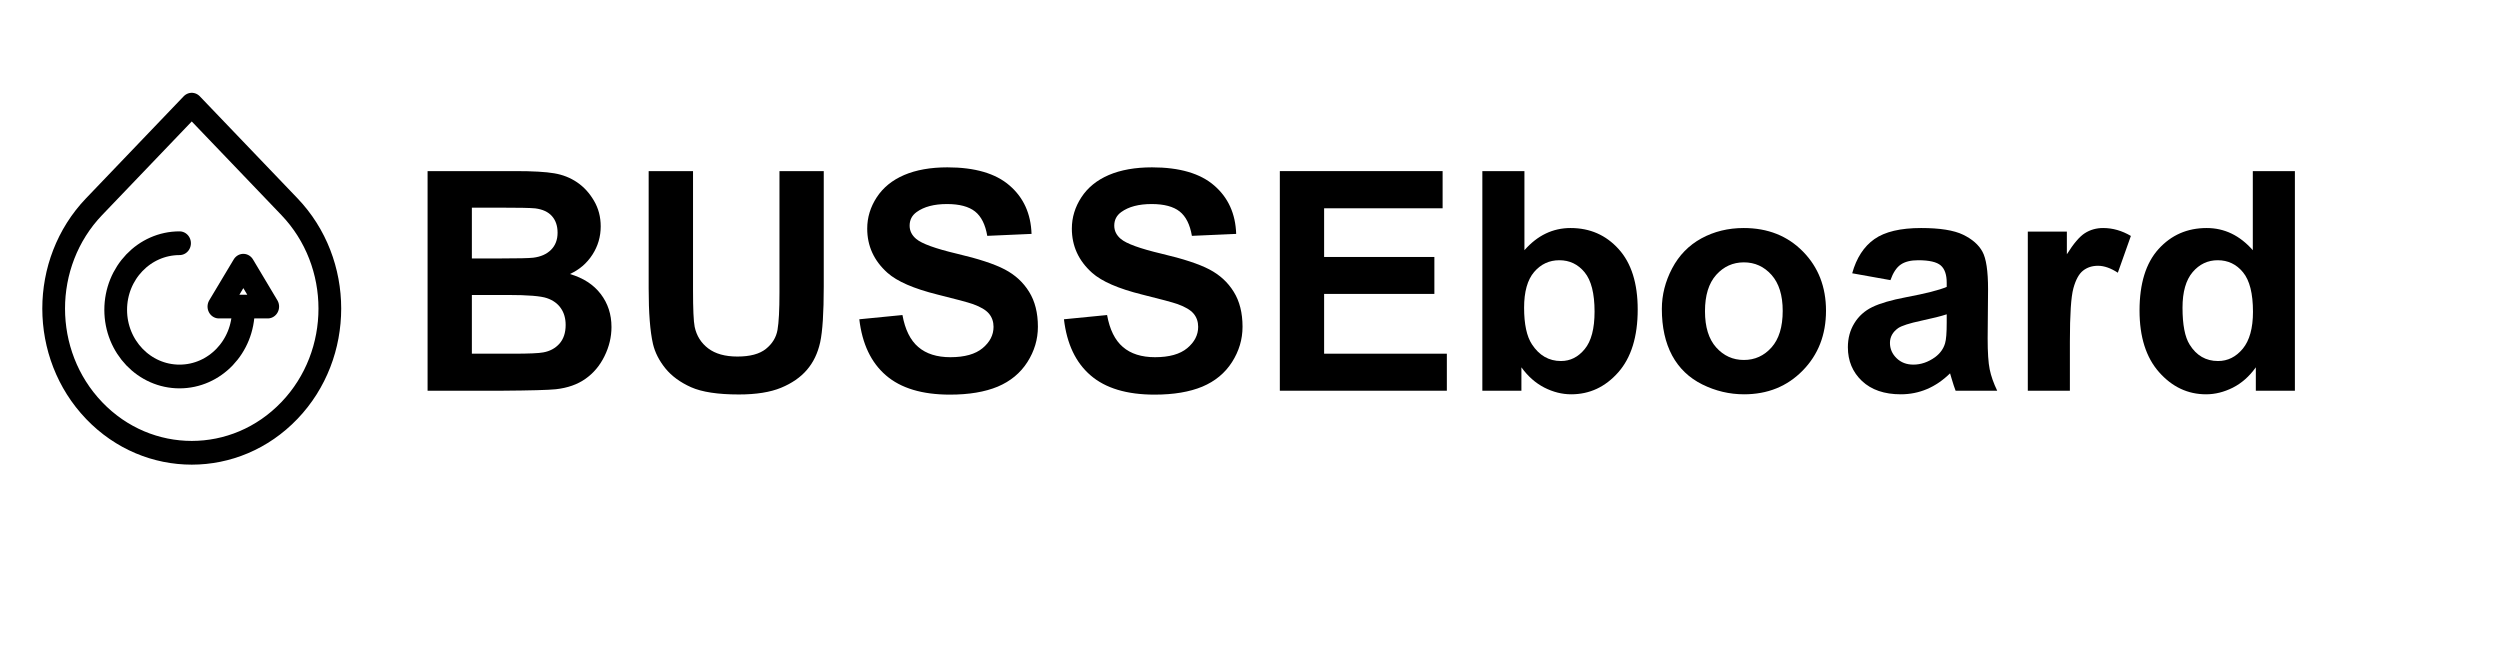
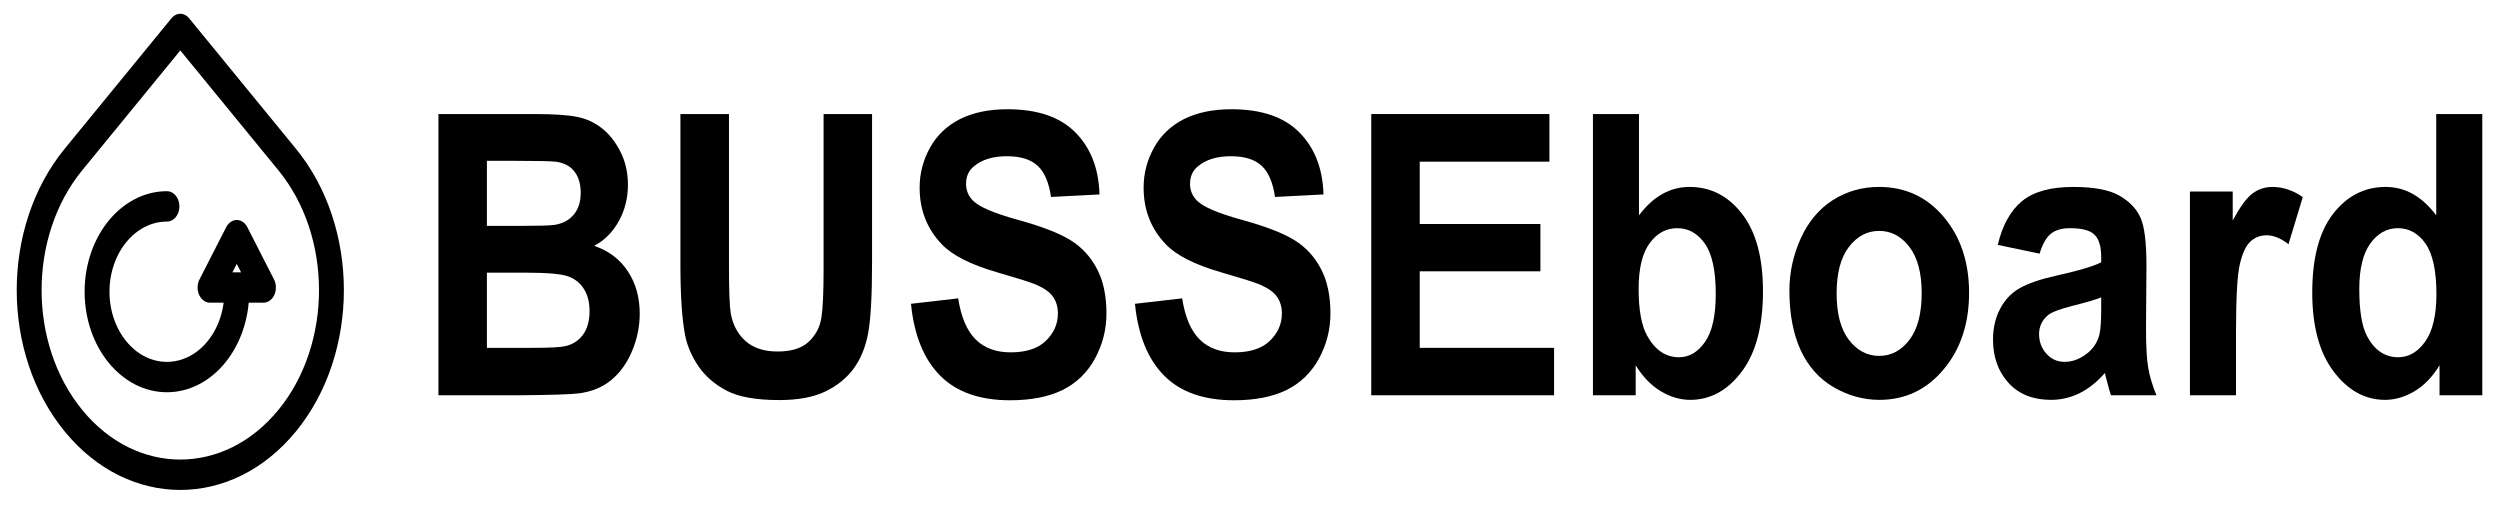
- <svg xmlns="http://www.w3.org/2000/svg" xmlns:xlink="http://www.w3.org/1999/xlink" width="479pt" height="124pt" viewBox="0 0 479 124" version="1.1">
+ <svg xmlns="http://www.w3.org/2000/svg" width="600" height="123" overflow="hidden">
  <defs>
-     <g>
-       <symbol overflow="visible" id="glyph0-0">
-         <path style="stroke:none;" d="M 7.344 0 L 7.344 -36.734 L 36.734 -36.734 L 36.734 0 Z M 8.266 -0.922 L 35.812 -0.922 L 35.812 -35.812 L 8.266 -35.812 Z M 8.266 -0.922 " />
-       </symbol>
-       <symbol overflow="visible" id="glyph0-1">
-         <path style="stroke:none;" d="M 4.312 -42.078 L 21.125 -42.078 C 24.457 -42.078 26.941 -41.938 28.578 -41.656 C 30.211 -41.383 31.676 -40.805 32.969 -39.922 C 34.258 -39.047 35.332 -37.875 36.188 -36.406 C 37.051 -34.945 37.484 -33.305 37.484 -31.484 C 37.484 -29.516 36.953 -27.707 35.891 -26.062 C 34.828 -24.414 33.391 -23.18 31.578 -22.359 C 34.141 -21.609 36.109 -20.332 37.484 -18.531 C 38.859 -16.738 39.547 -14.629 39.547 -12.203 C 39.547 -10.285 39.098 -8.422 38.203 -6.609 C 37.316 -4.805 36.102 -3.363 34.562 -2.281 C 33.031 -1.195 31.133 -0.531 28.875 -0.281 C 27.457 -0.133 24.039 -0.039 18.625 0 L 4.312 0 Z M 12.797 -35.078 L 12.797 -25.344 L 18.375 -25.344 C 21.676 -25.344 23.734 -25.391 24.547 -25.484 C 25.992 -25.66 27.133 -26.164 27.969 -27 C 28.801 -27.832 29.219 -28.926 29.219 -30.281 C 29.219 -31.582 28.859 -32.641 28.141 -33.453 C 27.422 -34.266 26.352 -34.758 24.938 -34.938 C 24.094 -35.031 21.676 -35.078 17.688 -35.078 Z M 12.797 -18.344 L 12.797 -7.094 L 20.672 -7.094 C 23.723 -7.094 25.66 -7.176 26.484 -7.344 C 27.754 -7.57 28.785 -8.129 29.578 -9.016 C 30.367 -9.91 30.766 -11.102 30.766 -12.594 C 30.766 -13.863 30.457 -14.938 29.844 -15.812 C 29.238 -16.695 28.352 -17.336 27.188 -17.734 C 26.031 -18.141 23.52 -18.344 19.656 -18.344 Z M 12.797 -18.344 " />
-       </symbol>
-       <symbol overflow="visible" id="glyph0-2">
-         <path style="stroke:none;" d="M 4.219 -42.078 L 12.719 -42.078 L 12.719 -19.281 C 12.719 -15.664 12.82 -13.32 13.031 -12.25 C 13.395 -10.531 14.258 -9.148 15.625 -8.109 C 17 -7.066 18.867 -6.547 21.234 -6.547 C 23.648 -6.547 25.469 -7.035 26.688 -8.016 C 27.914 -9.004 28.656 -10.219 28.906 -11.656 C 29.156 -13.094 29.281 -15.473 29.281 -18.797 L 29.281 -42.078 L 37.766 -42.078 L 37.766 -19.969 C 37.766 -14.926 37.535 -11.359 37.078 -9.266 C 36.617 -7.18 35.77 -5.422 34.531 -3.984 C 33.301 -2.555 31.648 -1.414 29.578 -0.562 C 27.516 0.289 24.82 0.719 21.5 0.719 C 17.477 0.719 14.426 0.254 12.344 -0.672 C 10.27 -1.598 8.629 -2.801 7.422 -4.281 C 6.223 -5.77 5.43 -7.328 5.047 -8.953 C 4.492 -11.367 4.219 -14.926 4.219 -19.625 Z M 4.219 -42.078 " />
-       </symbol>
-       <symbol overflow="visible" id="glyph0-3">
-         <path style="stroke:none;" d="M 2.125 -13.688 L 10.391 -14.5 C 10.891 -11.719 11.898 -9.676 13.422 -8.375 C 14.941 -7.07 16.992 -6.422 19.578 -6.422 C 22.305 -6.422 24.363 -7 25.75 -8.156 C 27.145 -9.32 27.844 -10.68 27.844 -12.234 C 27.844 -13.223 27.551 -14.066 26.969 -14.766 C 26.383 -15.461 25.363 -16.07 23.906 -16.594 C 22.914 -16.938 20.648 -17.547 17.109 -18.422 C 12.555 -19.555 9.359 -20.945 7.516 -22.594 C 4.93 -24.906 3.641 -27.727 3.641 -31.062 C 3.641 -33.195 4.25 -35.195 5.469 -37.062 C 6.688 -38.926 8.438 -40.348 10.719 -41.328 C 13.008 -42.305 15.77 -42.797 19 -42.797 C 24.281 -42.797 28.254 -41.633 30.922 -39.312 C 33.598 -37 35 -33.91 35.125 -30.047 L 26.641 -29.672 C 26.273 -31.836 25.492 -33.395 24.297 -34.344 C 23.098 -35.289 21.305 -35.766 18.922 -35.766 C 16.453 -35.766 14.516 -35.254 13.109 -34.234 C 12.211 -33.586 11.766 -32.719 11.766 -31.625 C 11.766 -30.633 12.188 -29.785 13.031 -29.078 C 14.102 -28.172 16.703 -27.227 20.828 -26.25 C 24.961 -25.281 28.02 -24.273 30 -23.234 C 31.988 -22.191 33.539 -20.766 34.656 -18.953 C 35.781 -17.148 36.344 -14.914 36.344 -12.25 C 36.344 -9.844 35.672 -7.586 34.328 -5.484 C 32.984 -3.379 31.086 -1.812 28.641 -0.781 C 26.191 0.238 23.141 0.75 19.484 0.75 C 14.172 0.75 10.086 -0.477 7.234 -2.938 C 4.379 -5.395 2.676 -8.977 2.125 -13.688 Z M 2.125 -13.688 " />
-       </symbol>
-       <symbol overflow="visible" id="glyph0-4">
-         <path style="stroke:none;" d="M 4.281 0 L 4.281 -42.078 L 35.469 -42.078 L 35.469 -34.953 L 12.766 -34.953 L 12.766 -25.625 L 33.891 -25.625 L 33.891 -18.547 L 12.766 -18.547 L 12.766 -7.094 L 36.281 -7.094 L 36.281 0 Z M 4.281 0 " />
-       </symbol>
-       <symbol overflow="visible" id="glyph0-5">
-         <path style="stroke:none;" d="M 3.875 0 L 3.875 -42.078 L 11.938 -42.078 L 11.938 -26.922 C 14.426 -29.754 17.375 -31.172 20.781 -31.172 C 24.488 -31.172 27.555 -29.828 29.984 -27.141 C 32.422 -24.453 33.641 -20.594 33.641 -15.562 C 33.641 -10.352 32.398 -6.344 29.922 -3.531 C 27.441 -0.719 24.43 0.688 20.891 0.688 C 19.148 0.688 17.43 0.254 15.734 -0.609 C 14.047 -1.484 12.586 -2.773 11.359 -4.484 L 11.359 0 Z M 11.875 -15.906 C 11.875 -12.75 12.375 -10.41 13.375 -8.891 C 14.77 -6.754 16.625 -5.688 18.938 -5.688 C 20.719 -5.688 22.234 -6.445 23.484 -7.969 C 24.742 -9.488 25.375 -11.883 25.375 -15.156 C 25.375 -18.633 24.738 -21.145 23.469 -22.688 C 22.207 -24.227 20.594 -25 18.625 -25 C 16.695 -25 15.086 -24.25 13.797 -22.75 C 12.516 -21.25 11.875 -18.969 11.875 -15.906 Z M 11.875 -15.906 " />
-       </symbol>
-       <symbol overflow="visible" id="glyph0-6">
-         <path style="stroke:none;" d="M 2.359 -15.672 C 2.359 -18.348 3.016 -20.938 4.328 -23.438 C 5.648 -25.945 7.52 -27.863 9.938 -29.188 C 12.363 -30.508 15.066 -31.172 18.047 -31.172 C 22.66 -31.172 26.441 -29.672 29.391 -26.672 C 32.336 -23.68 33.812 -19.898 33.812 -15.328 C 33.812 -10.711 32.32 -6.891 29.344 -3.859 C 26.375 -0.828 22.629 0.688 18.109 0.688 C 15.316 0.688 12.648 0.055 10.109 -1.203 C 7.578 -2.461 5.648 -4.312 4.328 -6.75 C 3.016 -9.195 2.359 -12.172 2.359 -15.672 Z M 10.625 -15.234 C 10.625 -12.211 11.336 -9.898 12.766 -8.297 C 14.203 -6.691 15.973 -5.891 18.078 -5.891 C 20.18 -5.891 21.945 -6.691 23.375 -8.297 C 24.801 -9.898 25.516 -12.234 25.516 -15.297 C 25.516 -18.285 24.801 -20.582 23.375 -22.188 C 21.945 -23.789 20.18 -24.594 18.078 -24.594 C 15.973 -24.594 14.203 -23.789 12.766 -22.188 C 11.336 -20.582 10.625 -18.266 10.625 -15.234 Z M 10.625 -15.234 " />
-       </symbol>
-       <symbol overflow="visible" id="glyph0-7">
-         <path style="stroke:none;" d="M 10.25 -21.188 L 2.922 -22.5 C 3.742 -25.445 5.16 -27.629 7.172 -29.047 C 9.18 -30.461 12.164 -31.172 16.125 -31.172 C 19.727 -31.172 22.41 -30.742 24.172 -29.891 C 25.93 -29.035 27.164 -27.953 27.875 -26.641 C 28.594 -25.336 28.953 -22.938 28.953 -19.438 L 28.875 -10.016 C 28.875 -7.336 29.004 -5.363 29.266 -4.094 C 29.523 -2.82 30.004 -1.457 30.703 0 L 22.734 0 C 22.523 -0.531 22.266 -1.32 21.953 -2.375 C 21.816 -2.852 21.723 -3.172 21.672 -3.328 C 20.297 -1.984 18.82 -0.977 17.25 -0.312 C 15.676 0.352 14.004 0.688 12.234 0.688 C 9.086 0.688 6.609 -0.16 4.797 -1.859 C 2.992 -3.566 2.094 -5.723 2.094 -8.328 C 2.094 -10.047 2.504 -11.578 3.328 -12.922 C 4.148 -14.273 5.301 -15.312 6.781 -16.031 C 8.27 -16.75 10.41 -17.375 13.203 -17.906 C 16.973 -18.613 19.582 -19.273 21.031 -19.891 L 21.031 -20.688 C 21.031 -22.238 20.648 -23.344 19.891 -24 C 19.129 -24.664 17.688 -25 15.562 -25 C 14.125 -25 13.004 -24.719 12.203 -24.156 C 11.398 -23.594 10.75 -22.602 10.25 -21.188 Z M 21.031 -14.641 C 20 -14.297 18.363 -13.883 16.125 -13.406 C 13.883 -12.926 12.422 -12.457 11.734 -12 C 10.68 -11.25 10.156 -10.301 10.156 -9.156 C 10.156 -8.031 10.578 -7.055 11.422 -6.234 C 12.266 -5.41 13.336 -5 14.641 -5 C 16.086 -5 17.473 -5.473 18.797 -6.422 C 19.773 -7.148 20.414 -8.039 20.719 -9.094 C 20.926 -9.781 21.031 -11.094 21.031 -13.031 Z M 21.031 -14.641 " />
-       </symbol>
-       <symbol overflow="visible" id="glyph0-8">
-         <path style="stroke:none;" d="M 11.938 0 L 3.875 0 L 3.875 -30.484 L 11.359 -30.484 L 11.359 -26.141 C 12.641 -28.191 13.789 -29.539 14.812 -30.188 C 15.844 -30.844 17.008 -31.172 18.312 -31.172 C 20.145 -31.172 21.914 -30.664 23.625 -29.656 L 21.125 -22.609 C 19.77 -23.492 18.504 -23.938 17.328 -23.938 C 16.203 -23.938 15.242 -23.625 14.453 -23 C 13.672 -22.383 13.055 -21.258 12.609 -19.625 C 12.16 -18 11.938 -14.598 11.938 -9.422 Z M 11.938 0 " />
-       </symbol>
-       <symbol overflow="visible" id="glyph0-9">
-         <path style="stroke:none;" d="M 32.172 0 L 24.688 0 L 24.688 -4.484 C 23.438 -2.734 21.961 -1.43 20.266 -0.578 C 18.578 0.266 16.875 0.688 15.156 0.688 C 11.656 0.688 8.656 -0.723 6.156 -3.547 C 3.656 -6.367 2.406 -10.305 2.406 -15.359 C 2.406 -20.523 3.617 -24.453 6.047 -27.141 C 8.484 -29.828 11.555 -31.172 15.266 -31.172 C 18.672 -31.172 21.617 -29.754 24.109 -26.922 L 24.109 -42.078 L 32.172 -42.078 Z M 10.641 -15.906 C 10.641 -12.645 11.094 -10.289 12 -8.844 C 13.301 -6.738 15.117 -5.688 17.453 -5.688 C 19.305 -5.688 20.883 -6.473 22.188 -8.047 C 23.488 -9.629 24.141 -11.988 24.141 -15.125 C 24.141 -18.625 23.504 -21.145 22.234 -22.688 C 20.973 -24.227 19.359 -25 17.391 -25 C 15.473 -25 13.867 -24.238 12.578 -22.719 C 11.285 -21.195 10.641 -18.926 10.641 -15.906 Z M 10.641 -15.906 " />
-       </symbol>
-     </g>
+     <clipPath id="clip0">
+       <path d="M329 298 929 298 929 421 329 421Z" fill-rule="evenodd" clip-rule="evenodd" />
+     </clipPath>
+     <clipPath id="clip1">
+       <path d="M330 298 928 298 928 420 330 420Z" fill-rule="evenodd" clip-rule="evenodd" />
+     </clipPath>
+     <clipPath id="clip2">
+       <path d="M330 298 928 298 928 420 330 420Z" fill-rule="evenodd" clip-rule="evenodd" />
+     </clipPath>
  </defs>
-   <g id="surface1">
-     <path style="fill:none;stroke-width:9.48;stroke-linecap:round;stroke-linejoin:round;stroke:rgb(0%,0%,0%);stroke-opacity:1;stroke-miterlimit:4;" d="M 100.524 91.21 C 100.524 105.919 88.616 117.843 73.909 117.851 C 59.212 117.859 47.278 105.952 47.27 91.242 C 47.261 76.541 59.178 64.617 73.884 64.609 C 73.892 64.609 73.901 64.609 73.909 64.609 " transform="matrix(0.459252,0,0,0.479604,0.459252,15.61482)" />
-     <path style="fill:none;stroke-width:9.48;stroke-linecap:round;stroke-linejoin:round;stroke:rgb(0%,0%,0%);stroke-opacity:1;stroke-miterlimit:4;" d="M 100.524 73.593 L 90.325 89.915 L 110.697 89.915 Z M 100.524 73.593 " transform="matrix(0.459252,0,0,0.479604,0.459252,15.61482)" />
-     <path style="fill:none;stroke-width:9.48;stroke-linecap:round;stroke-linejoin:round;stroke:rgb(0%,0%,0%);stroke-opacity:1;stroke-miterlimit:4;" d="M 38.271 131.453 C 15.773 108.973 15.765 72.509 38.245 50.014 C 38.254 50.005 38.262 49.997 38.271 49.989 L 78.996 9.257 L 119.73 49.989 C 142.227 72.477 142.236 108.941 119.755 131.436 C 119.747 131.445 119.738 131.453 119.73 131.453 C 97.249 153.949 60.785 153.957 38.288 131.477 C 38.279 131.469 38.271 131.461 38.271 131.453 Z M 38.271 131.453 " transform="matrix(0.459252,0,0,0.479604,0.459252,15.61482)" />
-     <g style="fill:rgb(0%,0%,0%);fill-opacity:1;">
-       <use xlink:href="#glyph0-1" x="77.613" y="74.861" />
-       <use xlink:href="#glyph0-2" x="120.065" y="74.861" />
-       <use xlink:href="#glyph0-3" x="162.518" y="74.861" />
-       <use xlink:href="#glyph0-3" x="201.726" y="74.861" />
-       <use xlink:href="#glyph0-4" x="240.935" y="74.861" />
-       <use xlink:href="#glyph0-5" x="280.143" y="74.861" />
-       <use xlink:href="#glyph0-6" x="316.051" y="74.861" />
-       <use xlink:href="#glyph0-7" x="351.959" y="74.861" />
-       <use xlink:href="#glyph0-8" x="384.652" y="74.861" />
-       <use xlink:href="#glyph0-9" x="407.529" y="74.861" />
+   <g clip-path="url(#clip0)" transform="translate(-329 -298)">
+     <g clip-path="url(#clip1)">
+       <g clip-path="url(#clip2)">
+         <path d="M63.295 57.431C63.295 66.693 55.797 74.201 46.538 74.206 37.283 74.211 29.769 66.713 29.764 57.451 29.758 48.194 37.262 40.687 46.522 40.681 46.527 40.681 46.532 40.681 46.538 40.681" stroke="#000000" stroke-width="5.969" stroke-linecap="round" stroke-linejoin="round" fill="none" transform="matrix(1 0 -0 1.22175 322.53 297.832)" />
+         <path d="M63.295 46.338 56.874 56.615 69.701 56.615Z" stroke="#000000" stroke-width="5.969" stroke-linecap="round" stroke-linejoin="round" fill="none" transform="matrix(1 0 -0 1.22175 322.53 297.832)" />
+         <path d="M24.097 82.77C9.932 68.616 9.926 45.656 24.081 31.491 24.087 31.486 24.092 31.481 24.097 31.476L49.74 5.829 75.388 31.476C89.554 45.635 89.559 68.595 75.404 82.76 75.399 82.765 75.394 82.77 75.388 82.77 61.233 96.935 38.274 96.94 24.108 82.785 24.103 82.78 24.097 82.775 24.097 82.77Z" stroke="#000000" stroke-width="5.969" stroke-linecap="round" stroke-linejoin="round" fill="none" transform="matrix(1 0 -0 1.22175 322.53 297.832)" />
+         <path d="M5.913-57.691 28.963-57.691C33.532-57.691 36.938-57.498 39.182-57.113 41.421-56.738 43.429-55.945 45.202-54.735 46.969-53.535 48.442-51.928 49.615-49.915 50.798-47.912 51.393-45.662 51.393-43.167 51.393-40.467 50.664-37.988 49.208-35.733 47.751-33.473 45.78-31.78 43.295-30.656 46.808-29.628 49.508-27.876 51.393-25.407 53.278-22.949 54.221-20.057 54.221-16.731 54.221-14.101 53.605-11.547 52.378-9.062 51.163-6.587 49.497-4.611 47.387-3.128 45.287-1.639 42.685-0.728 39.589-0.386 37.645-0.182 32.959-0.054 25.536 0L5.913 0ZM17.545-48.094 17.545-34.748 25.193-34.748C29.718-34.748 32.541-34.812 33.655-34.94 35.636-35.181 37.2-35.872 38.346-37.018 39.487-38.159 40.06-39.659 40.06-41.517 40.06-43.3 39.568-44.752 38.582-45.866 37.597-46.98 36.129-47.655 34.191-47.901 33.034-48.029 29.718-48.094 24.25-48.094ZM17.545-25.15 17.545-9.726 28.342-9.726C32.525-9.726 35.181-9.838 36.311-10.069 38.052-10.379 39.466-11.145 40.553-12.361 41.635-13.587 42.181-15.221 42.181-17.267 42.181-19.007 41.758-20.48 40.917-21.68 40.087-22.89 38.871-23.768 37.275-24.315 35.69-24.872 32.246-25.15 26.95-25.15Z" transform="matrix(1 0 -0 1.1699 428.312 392.863)" />
+         <path d="M5.784-57.691 17.438-57.691 17.438-26.436C17.438-21.476 17.577-18.263 17.866-16.795 18.364-14.439 19.548-12.543 21.423-11.118 23.308-9.688 25.868-8.976 29.113-8.976 32.423-8.976 34.919-9.646 36.59-10.99 38.272-12.345 39.289-14.01 39.632-15.981 39.975-17.952 40.146-21.214 40.146-25.771L40.146-57.691 51.779-57.691 51.779-27.378C51.779-20.464 51.462-15.574 50.836-12.704 50.204-9.844 49.042-7.434 47.344-5.463 45.657-3.503 43.392-1.939 40.553-0.771 37.725 0.396 34.03 0.985 29.477 0.985 23.961 0.985 19.778 0.348 16.924-0.921 14.08-2.19 11.831-3.84 10.176-5.87 8.532-7.91 7.444-10.047 6.92-12.275 6.159-15.585 5.784-20.464 5.784-26.907Z" transform="matrix(1 0 -0 1.1699 486.516 392.863)" />
+         <path d="M2.913-18.766 14.246-19.88C14.932-16.067 16.313-13.266 18.402-11.482 20.485-9.694 23.297-8.805 26.843-8.805 30.581-8.805 33.403-9.597 35.304-11.183 37.216-12.779 38.175-14.642 38.175-16.774 38.175-18.129 37.773-19.286 36.975-20.244 36.172-21.198 34.774-22.033 32.777-22.751 31.416-23.222 28.31-24.058 23.458-25.257 17.213-26.81 12.832-28.717 10.304-30.977 6.759-34.148 4.991-38.014 4.991-42.588 4.991-45.512 5.827-48.254 7.498-50.814 9.169-53.369 11.568-55.319 14.696-56.663 17.834-58.002 21.621-58.676 26.05-58.676 33.291-58.676 38.737-57.081 42.395-53.899 46.064-50.729 47.987-46.492 48.158-41.196L36.526-40.681C36.022-43.649 34.951-45.785 33.312-47.087 31.668-48.383 29.21-49.036 25.943-49.036 22.558-49.036 19.902-48.335 17.974-46.937 16.742-46.048 16.131-44.859 16.131-43.359 16.131-41.999 16.71-40.837 17.866-39.867 19.334-38.625 22.901-37.329 28.556-35.99 34.223-34.662 38.416-33.28 41.131-31.855 43.857-30.425 45.984-28.471 47.515-25.986 49.058-23.511 49.829-20.448 49.829-16.795 49.829-13.496 48.908-10.401 47.066-7.519 45.223-4.633 42.62-2.485 39.268-1.071 35.91 0.327 31.727 1.028 26.714 1.028 19.43 1.028 13.828-0.653 9.919-4.027 6.004-7.396 3.669-12.307 2.913-18.766Z" transform="matrix(1 0 -0 1.1699 544.72 392.863)" />
+         <path d="M2.913-18.766 14.246-19.88C14.932-16.067 16.313-13.266 18.402-11.482 20.485-9.694 23.297-8.805 26.843-8.805 30.581-8.805 33.403-9.597 35.304-11.183 37.216-12.779 38.175-14.642 38.175-16.774 38.175-18.129 37.773-19.286 36.975-20.244 36.172-21.198 34.774-22.033 32.777-22.751 31.416-23.222 28.31-24.058 23.458-25.257 17.213-26.81 12.832-28.717 10.304-30.977 6.759-34.148 4.991-38.014 4.991-42.588 4.991-45.512 5.827-48.254 7.498-50.814 9.169-53.369 11.568-55.319 14.696-56.663 17.834-58.002 21.621-58.676 26.05-58.676 33.291-58.676 38.737-57.081 42.395-53.899 46.064-50.729 47.987-46.492 48.158-41.196L36.526-40.681C36.022-43.649 34.951-45.785 33.312-47.087 31.668-48.383 29.21-49.036 25.943-49.036 22.558-49.036 19.902-48.335 17.974-46.937 16.742-46.048 16.131-44.859 16.131-43.359 16.131-41.999 16.71-40.837 17.866-39.867 19.334-38.625 22.901-37.329 28.556-35.99 34.223-34.662 38.416-33.28 41.131-31.855 43.857-30.425 45.984-28.471 47.515-25.986 49.058-23.511 49.829-20.448 49.829-16.795 49.829-13.496 48.908-10.401 47.066-7.519 45.223-4.633 42.62-2.485 39.268-1.071 35.91 0.327 31.727 1.028 26.714 1.028 19.43 1.028 13.828-0.653 9.919-4.027 6.004-7.396 3.669-12.307 2.913-18.766Z" transform="matrix(1 0 -0 1.1699 598.477 392.863)" />
+         <path d="M5.87 0 5.87-57.691 48.629-57.691 48.629-47.922 17.502-47.922 17.502-35.133 46.466-35.133 46.466-25.429 17.502-25.429 17.502-9.726 49.743-9.726 49.743 0Z" transform="matrix(1 0 -0 1.1699 652.234 392.863)" />
+         <path d="M5.313 0 5.313-57.691 16.367-57.691 16.367-36.911C19.778-40.794 23.822-42.738 28.492-42.738 33.575-42.738 37.779-40.896 41.11-37.211 44.452-33.526 46.123-28.235 46.123-21.337 46.123-14.193 44.42-8.698 41.024-4.842 37.623-0.985 33.494 0.943 28.642 0.943 26.253 0.943 23.897 0.348 21.573-0.835 19.259-2.035 17.256-3.803 15.574-6.148L15.574 0ZM16.281-21.808C16.281-17.481 16.967-14.273 18.338-12.19 20.25-9.26 22.794-7.798 25.964-7.798 28.406-7.798 30.484-8.837 32.198-10.925 33.923-13.009 34.79-16.292 34.79-20.78 34.79-25.547 33.917-28.99 32.177-31.106 30.447-33.216 28.235-34.276 25.536-34.276 22.89-34.276 20.683-33.248 18.916-31.191 17.16-29.135 16.281-26.007 16.281-21.808Z" transform="matrix(1 0 -0 1.1699 705.991 392.863)" />
+         <path d="M3.235-21.487C3.235-25.155 4.135-28.706 5.934-32.134 7.744-35.572 10.31-38.202 13.625-40.017 16.951-41.828 20.657-42.738 24.743-42.738 31.068-42.738 36.252-40.681 40.296-36.568 44.334-32.466 46.358-27.282 46.358-21.016 46.358-14.685 44.313-9.447 40.232-5.291 36.161-1.135 31.025 0.943 24.829 0.943 21 0.943 17.342 0.075 13.86-1.65 10.39-3.374 7.744-5.913 5.934-9.255 4.135-12.607 3.235-16.688 3.235-21.487ZM14.567-20.887C14.567-16.742 15.542-13.571 17.502-11.375 19.473-9.174 21.899-8.076 24.786-8.076 27.667-8.076 30.088-9.174 32.048-11.375 34.003-13.571 34.983-16.774 34.983-20.973 34.983-25.07 34.003-28.219 32.048-30.42 30.088-32.616 27.667-33.719 24.786-33.719 21.899-33.719 19.473-32.616 17.502-30.42 15.542-28.219 14.567-25.043 14.567-20.887Z" transform="matrix(1 0 -0 1.1699 755.222 392.863)" />
+         <path d="M14.053-29.049 4.006-30.849C5.131-34.887 7.075-37.88 9.833-39.825 12.586-41.763 16.677-42.738 22.108-42.738 27.046-42.738 30.725-42.149 33.141-40.981 35.551-39.809 37.243-38.325 38.218-36.526 39.203-34.737 39.696-31.448 39.696-26.65L39.589-13.732C39.589-10.058 39.766-7.353 40.124-5.613 40.478-3.867 41.137-1.998 42.095 0L31.17 0C30.881-0.728 30.527-1.81 30.099-3.256 29.911-3.91 29.783-4.349 29.713-4.563 27.828-2.721 25.803-1.339 23.651-0.428 21.492 0.482 19.2 0.943 16.774 0.943 12.457 0.943 9.062-0.22 6.577-2.549 4.102-4.89 2.871-7.846 2.871-11.418 2.871-13.775 3.433-15.874 4.563-17.716 5.688-19.57 7.268-20.994 9.297-21.98 11.338-22.965 14.273-23.822 18.102-24.55 23.27-25.52 26.848-26.425 28.835-27.271L28.835-28.363C28.835-30.49 28.31-32.005 27.271-32.905 26.227-33.816 24.25-34.276 21.337-34.276 19.366-34.276 17.829-33.891 16.731-33.119 15.628-32.348 14.739-30.988 14.053-29.049ZM28.835-20.073C27.421-19.602 25.177-19.034 22.108-18.381 19.034-17.722 17.031-17.079 16.088-16.453 14.642-15.424 13.925-14.123 13.925-12.554 13.925-11.011 14.503-9.672 15.66-8.548 16.817-7.418 18.284-6.855 20.073-6.855 22.055-6.855 23.956-7.503 25.771-8.805 27.11-9.801 27.989-11.022 28.406-12.468 28.69-13.411 28.835-15.21 28.835-17.866Z" transform="matrix(1 0 -0 1.1699 804.453 392.863)" />
+         <path d="M16.367 0 5.313 0 5.313-41.795 15.574-41.795 15.574-35.84C17.331-38.652 18.905-40.499 20.309-41.389 21.723-42.288 23.319-42.738 25.107-42.738 27.619-42.738 30.045-42.042 32.391-40.66L28.963-30.998C27.105-32.209 25.37-32.819 23.758-32.819 22.215-32.819 20.898-32.391 19.816-31.534 18.745-30.688 17.899-29.145 17.288-26.907 16.672-24.679 16.367-20.014 16.367-12.918Z" transform="matrix(1 0 -0 1.1699 849.277 392.863)" />
+         <path d="M44.109 0 33.848 0 33.848-6.148C32.134-3.749 30.11-1.96 27.785-0.793 25.471 0.364 23.136 0.943 20.78 0.943 15.981 0.943 11.868-0.991 8.441-4.863 5.013-8.73 3.299-14.128 3.299-21.058 3.299-28.139 4.959-33.526 8.291-37.211 11.633-40.896 15.842-42.738 20.93-42.738 25.6-42.738 29.638-40.794 33.055-36.911L33.055-57.691 44.109-57.691ZM14.589-21.808C14.589-17.336 15.21-14.107 16.453-12.125 18.236-9.239 20.726-7.798 23.929-7.798 26.468-7.798 28.631-8.874 30.42-11.033 32.203-13.202 33.098-16.436 33.098-20.737 33.098-25.536 32.225-28.99 30.484-31.106 28.755-33.216 26.543-34.276 23.843-34.276 21.214-34.276 19.013-33.232 17.245-31.148 15.473-29.06 14.589-25.948 14.589-21.808Z" transform="matrix(1 0 -0 1.1699 880.641 392.863)" />
+       </g>
    </g>
  </g>
</svg>
